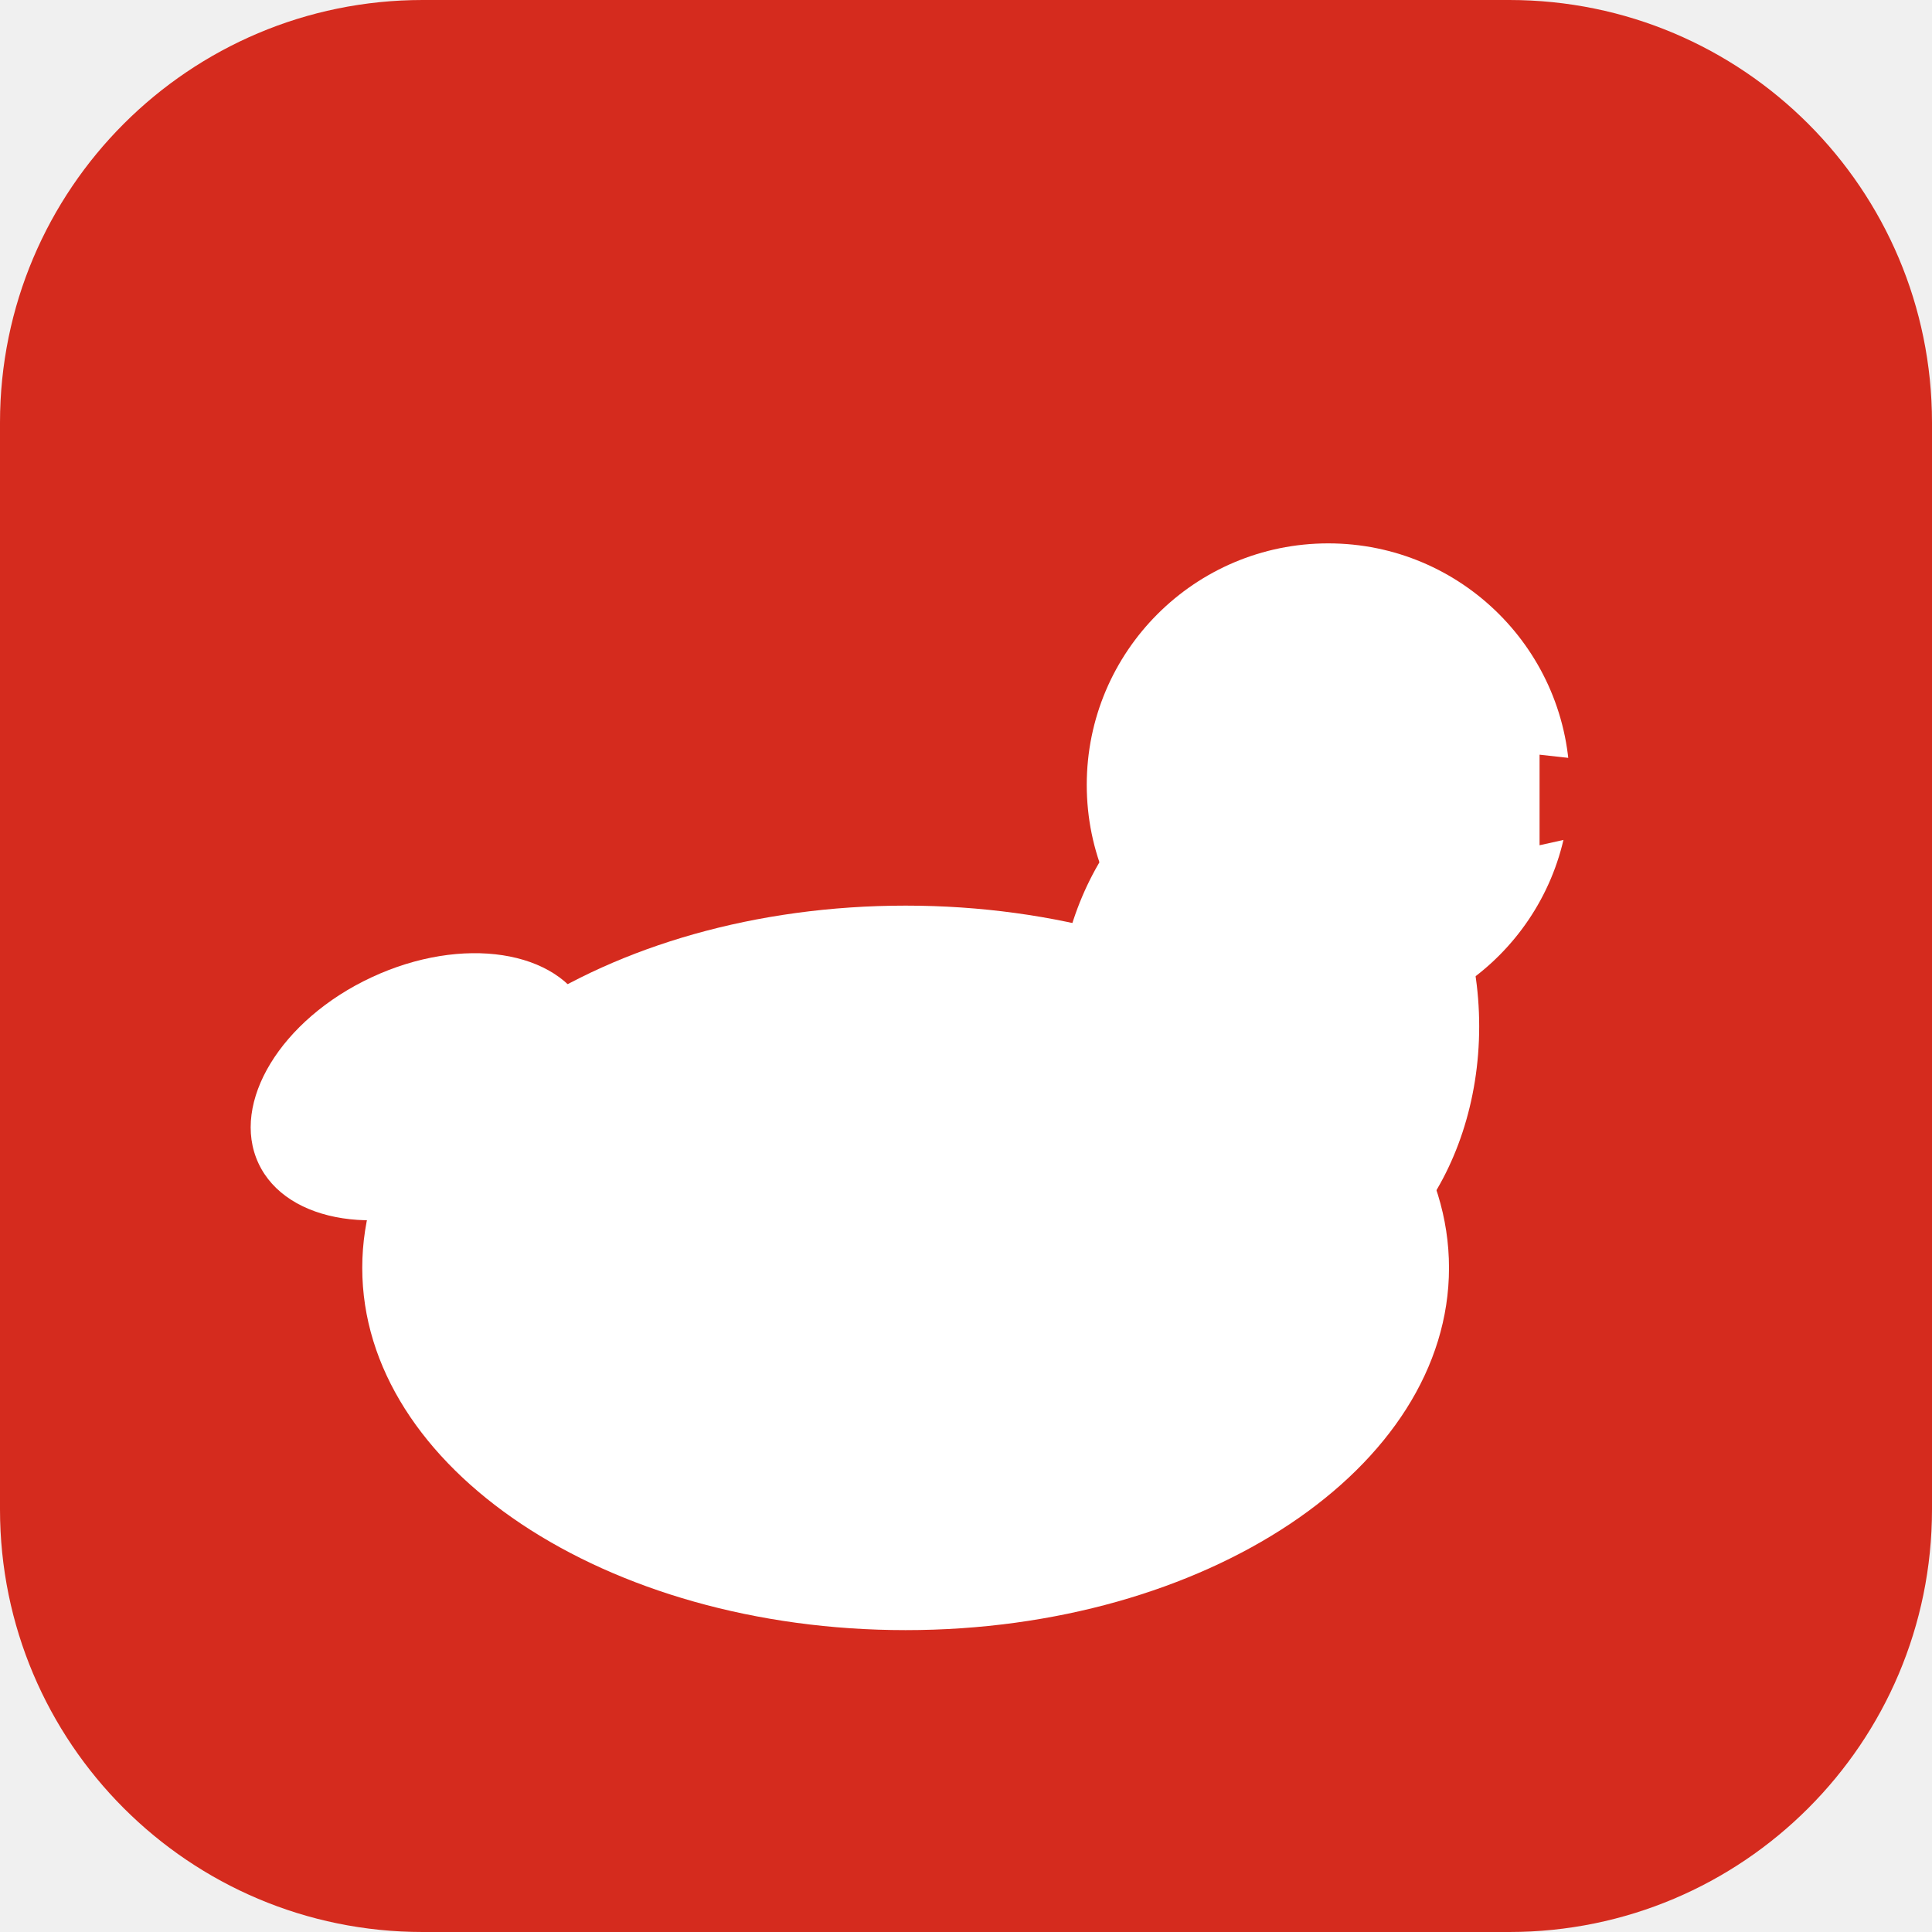
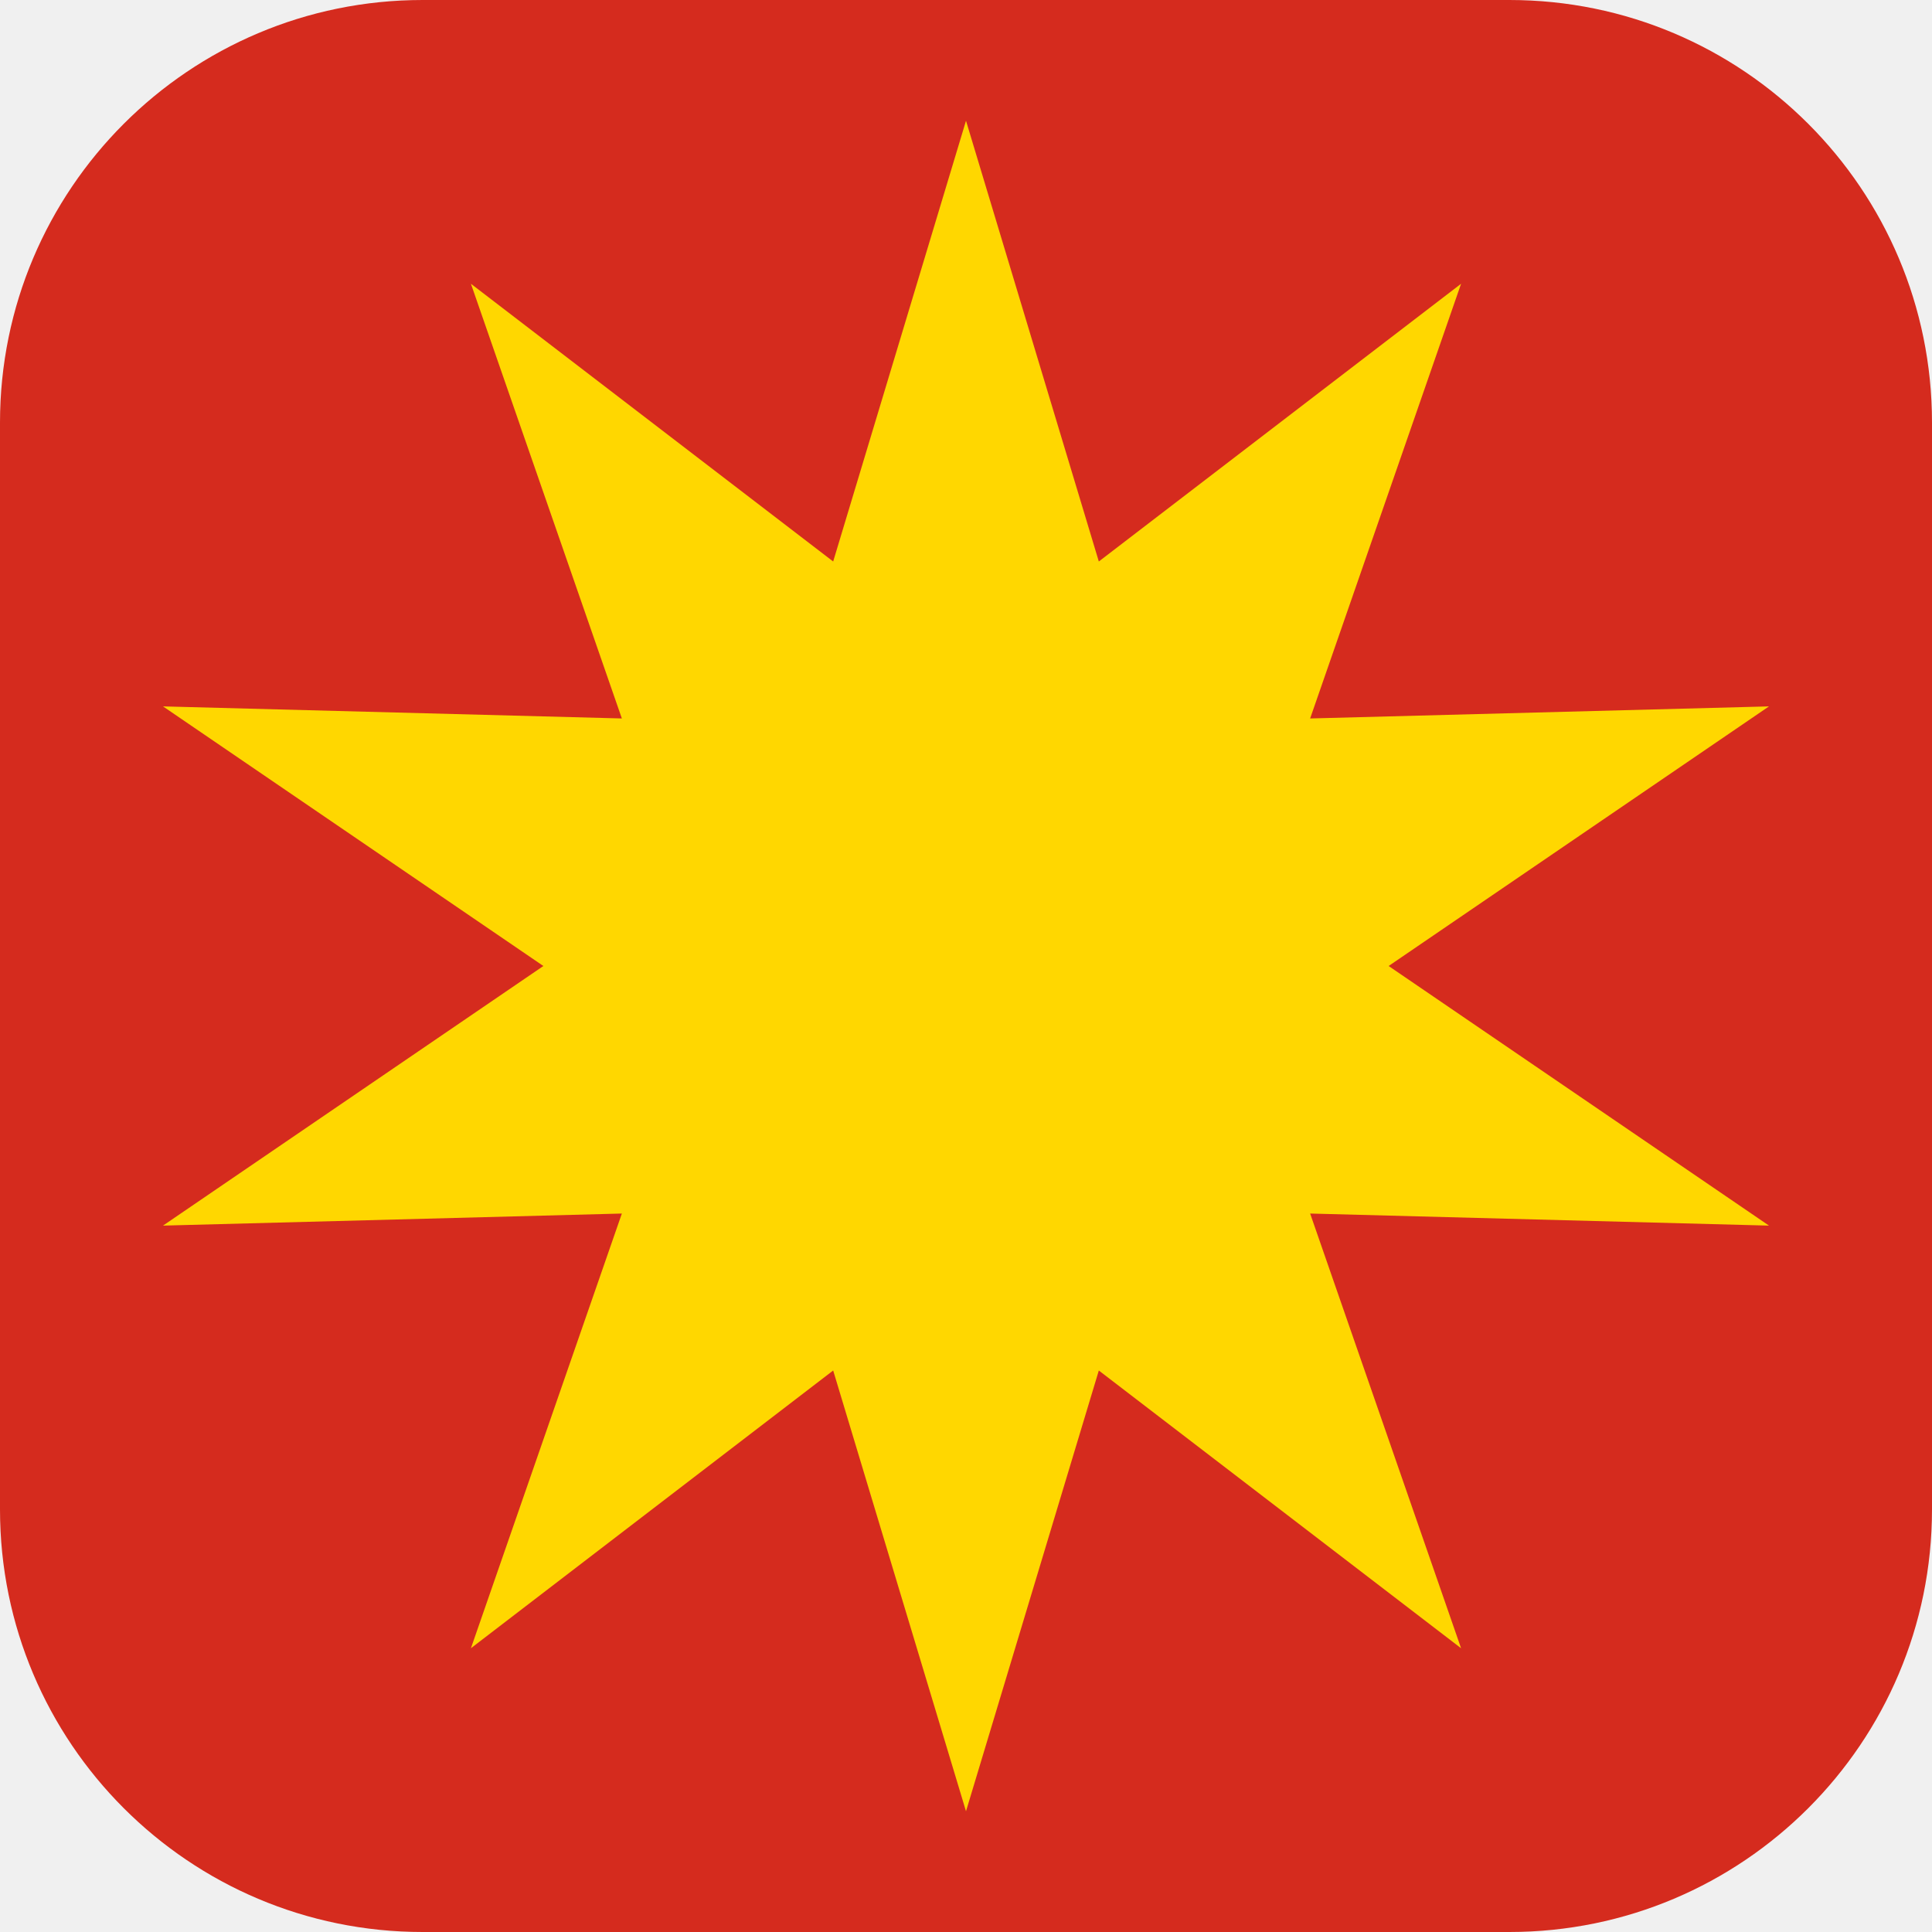
<svg xmlns="http://www.w3.org/2000/svg" viewBox="0 0 32 32">
  <rect width="32" height="32" rx="7" fill="#D52B1E" />
-   <ellipse cx="15" cy="21" rx="9" ry="6" fill="white" />
-   <ellipse cx="21" cy="17" rx="3.5" ry="4.5" fill="white" />
-   <circle cx="22" cy="13" r="4" fill="white" />
-   <polygon points="25.5,12.5 30,13 25.5,14" fill="#D52B1E" />
-   <ellipse cx="7" cy="18" rx="3" ry="2" fill="white" transform="rotate(-25,7,18)" />
+   <polygon points="       16,2       18.2,9.3       24.2,4.7       21.7,11.9       29.3,11.7       23,16       29.3,20.3       21.7,20.1       24.2,27.3       18.2,22.7       16,30       13.8,22.7       7.8,27.3       10.3,20.1       2.7,20.3       9,16       2.7,11.7       10.3,11.9       7.8,4.7       13.8,9.3     " fill="#FFD700" />
</svg>
